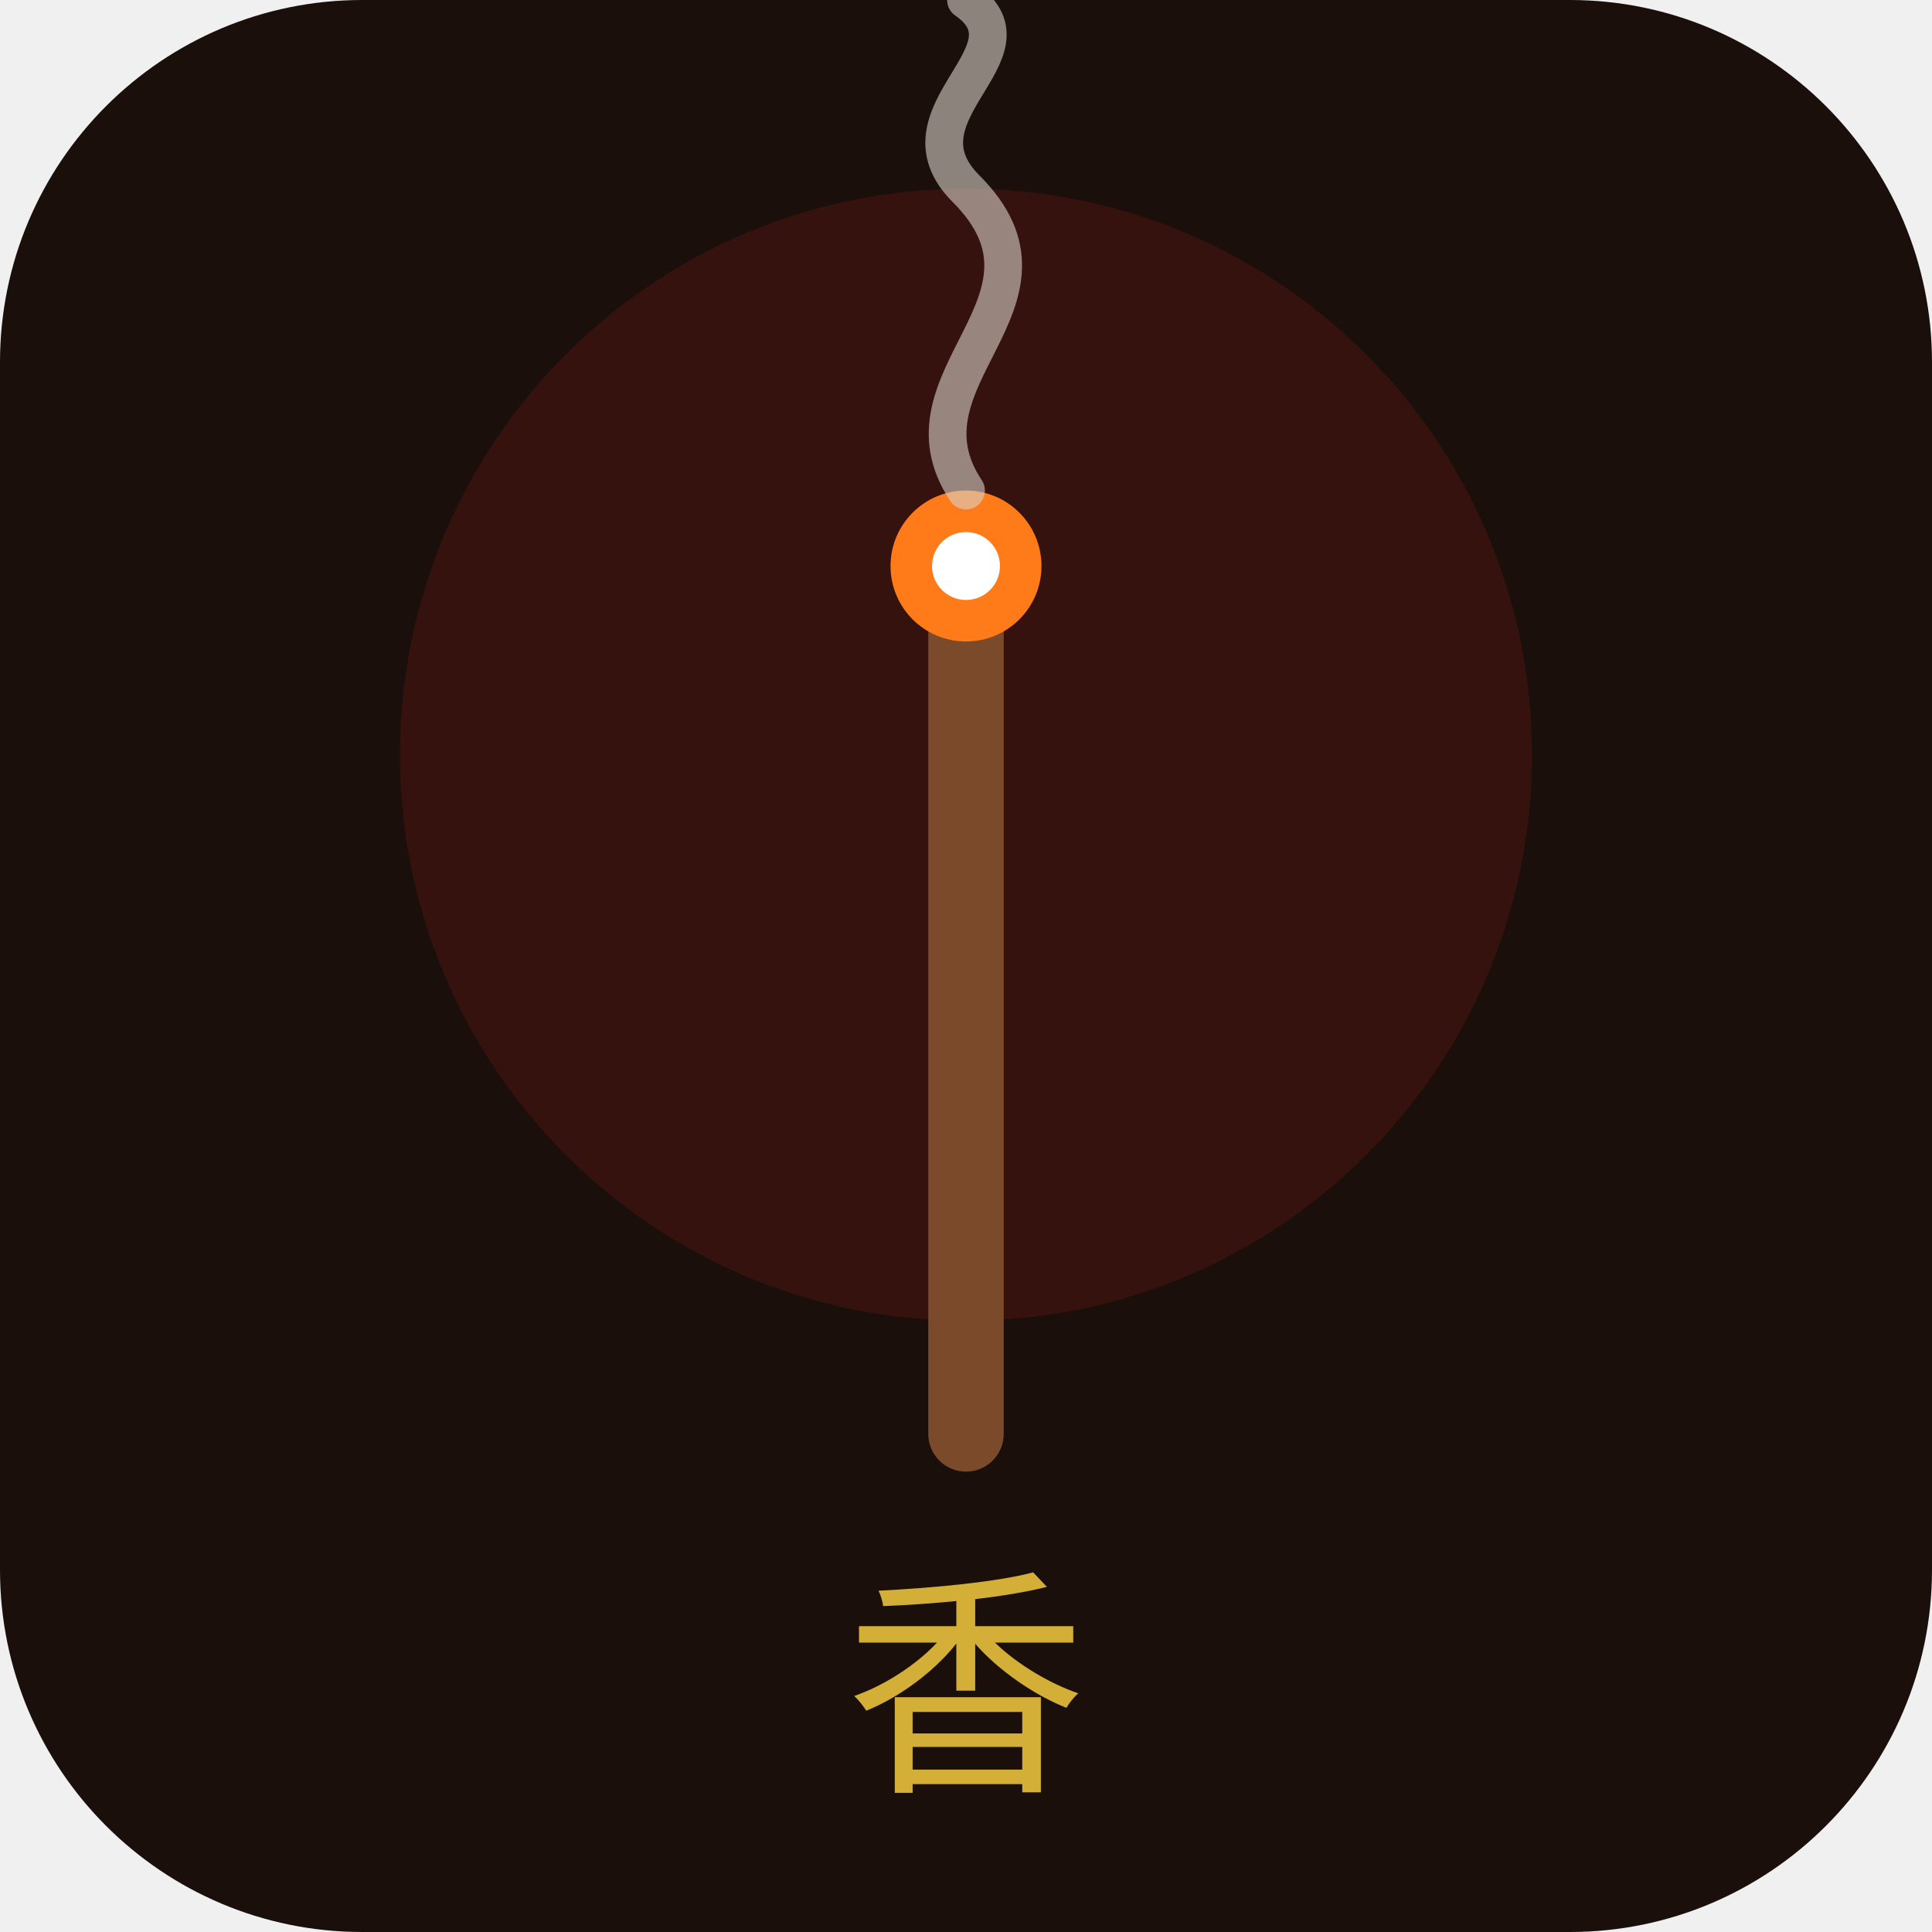
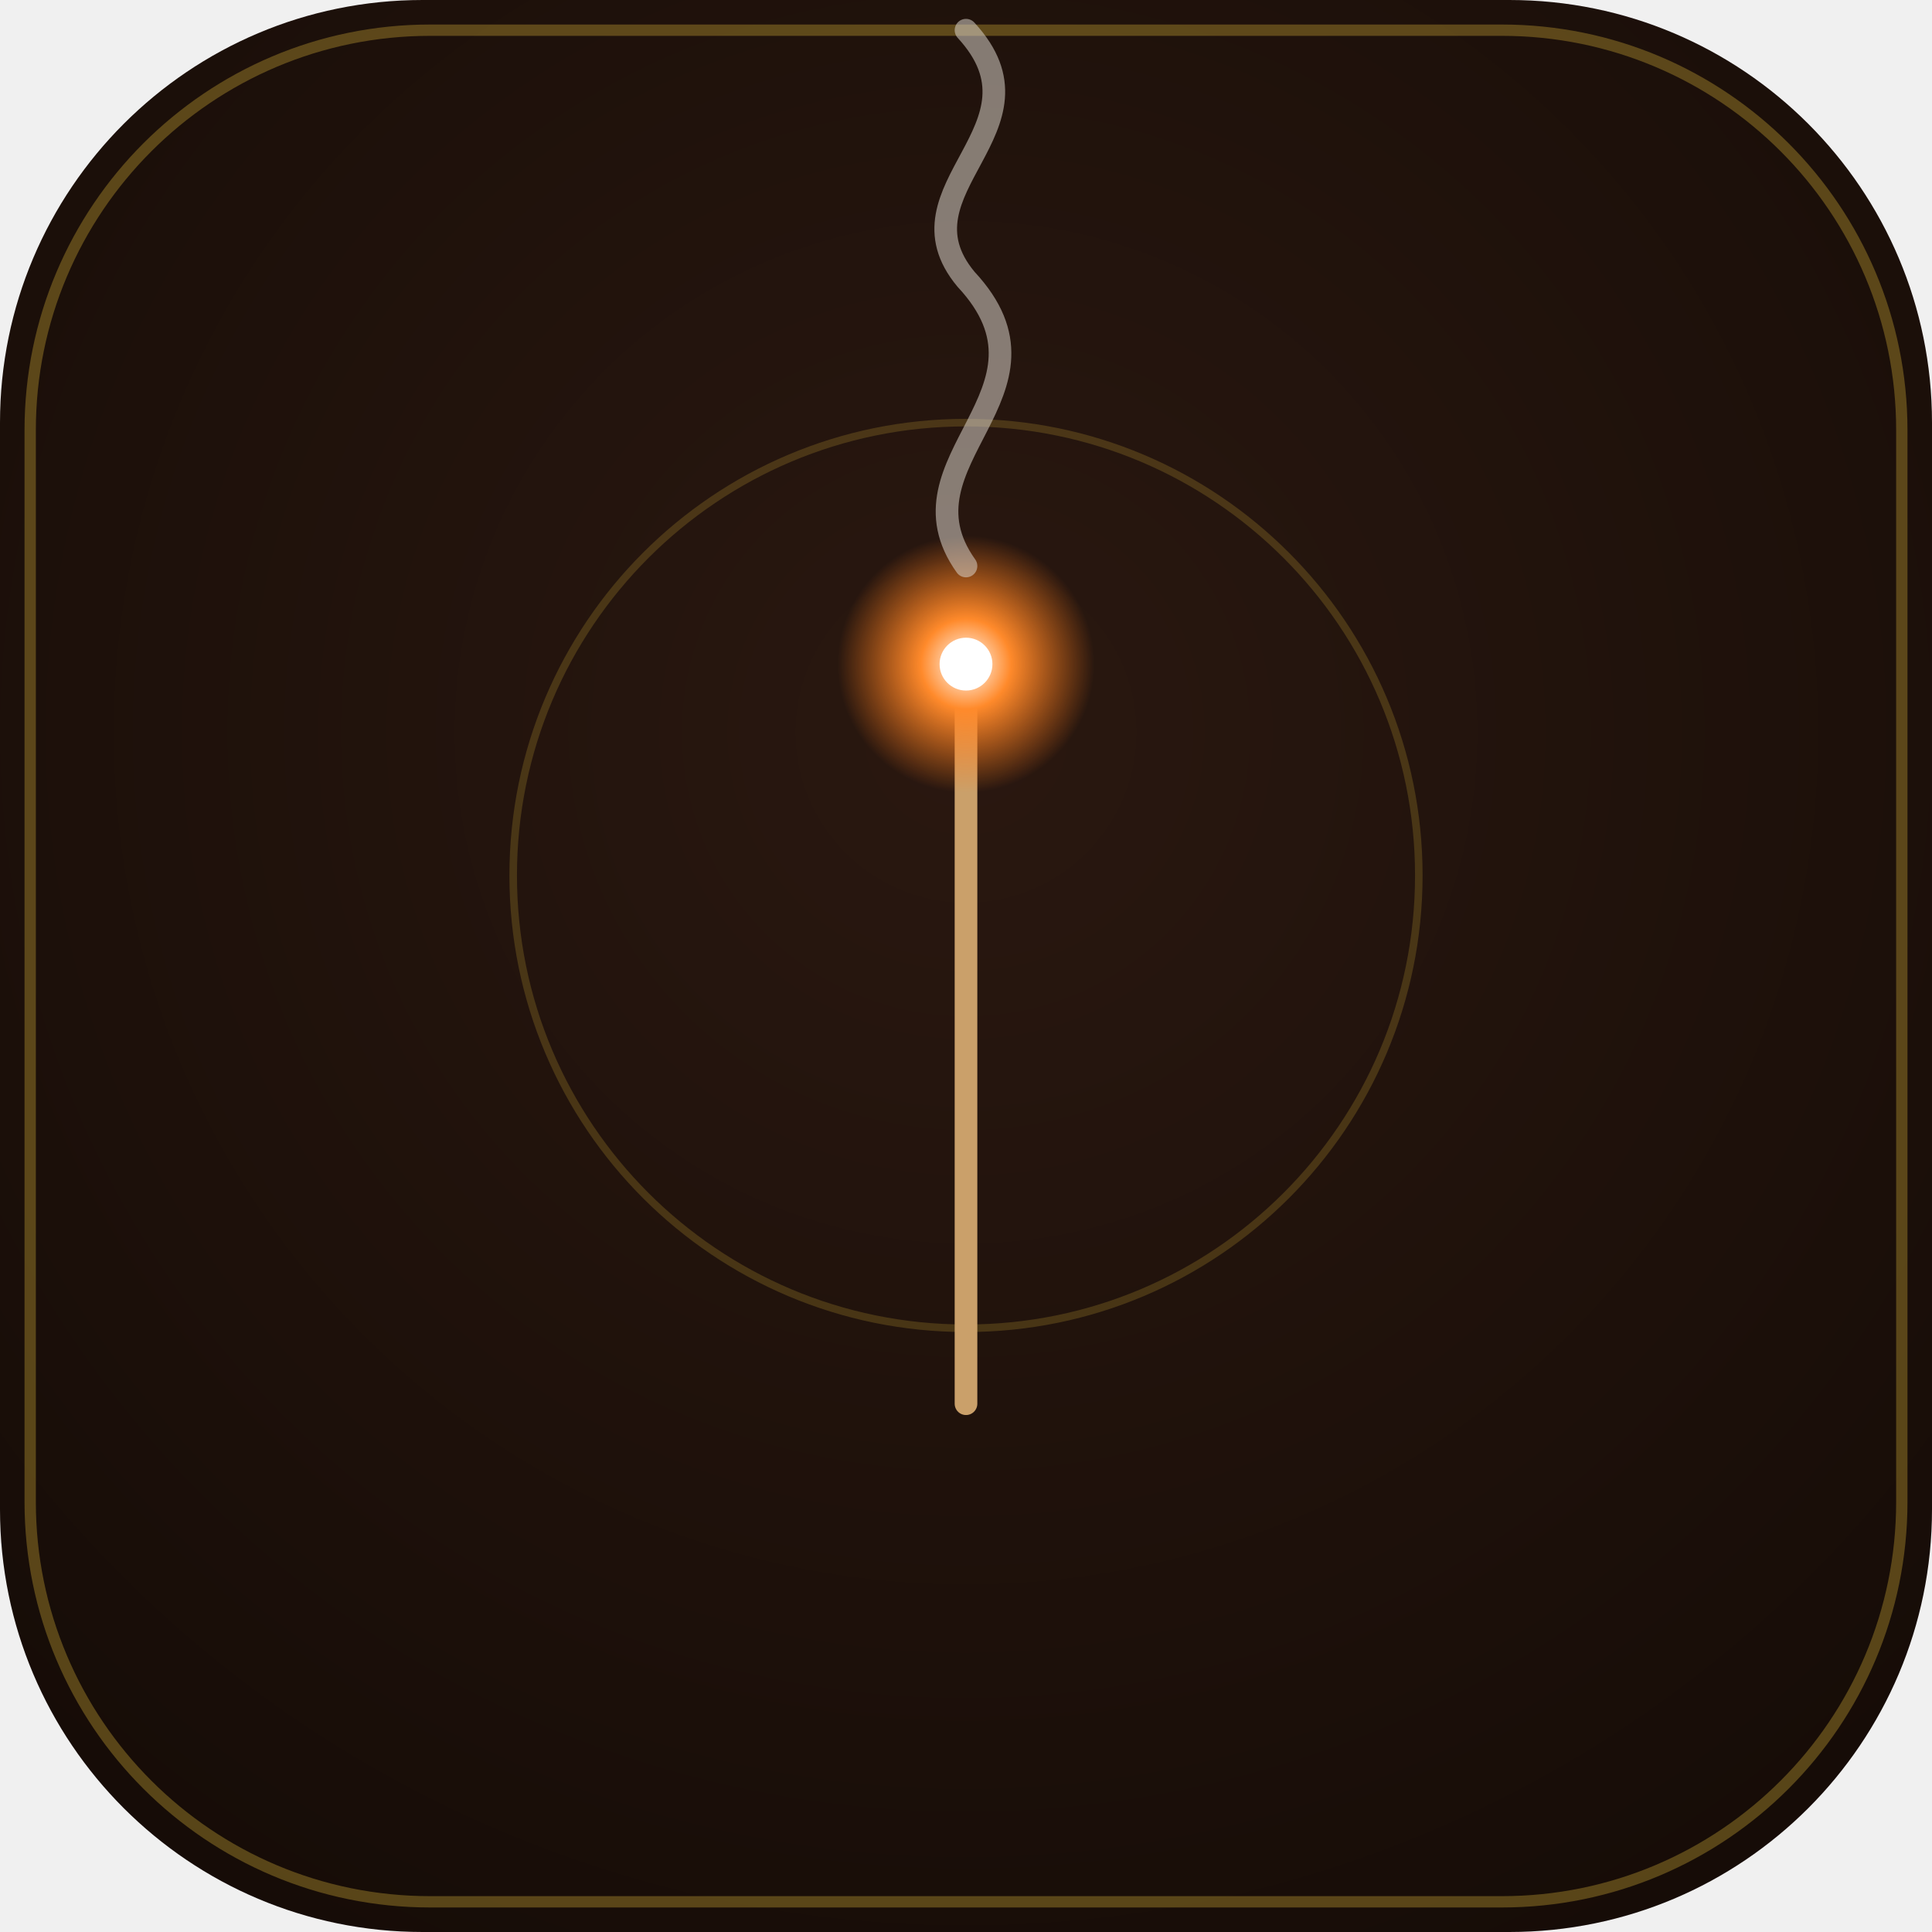
<svg xmlns="http://www.w3.org/2000/svg" viewBox="0 0 512 512">
-   <rect width="512" height="512" rx="96" fill="#1a0f0a" />
-   <circle cx="256" cy="200" r="150" fill="#8b1a1a" opacity="0.25" />
-   <rect x="246" y="150" width="20" height="240" rx="10" fill="#7a4a2b" />
-   <circle cx="256" cy="150" r="20" fill="#ff7a18" />
-   <circle cx="256" cy="150" r="9" fill="#fff" />
-   <path d="M256 130 C236 100 286 80 256 50 C236 30 276 14 256 0" stroke="#d8d2c8" stroke-width="10" fill="none" stroke-linecap="round" opacity="0.6" />
-   <text x="256" y="470" font-family="serif" font-size="64" fill="#d4af37" text-anchor="middle">香</text>
+   <defs>
+     <radialGradient id="bg" cx="50%" cy="38%" r="70%">
+       <stop offset="0%" stop-color="#2a1810" />
+       <stop offset="100%" stop-color="#160c07" />
+     </radialGradient>
+     <radialGradient id="ember" cx="50%" cy="50%" r="50%">
+       <stop offset="0%" stop-color="#ffffff" />
+       <stop offset="35%" stop-color="#ff8a2b" />
+       <stop offset="100%" stop-color="#ff7a18" stop-opacity="0" />
+     </radialGradient>
+   </defs>
+   <rect width="512" height="512" rx="112" fill="url(#bg)" />
+   <rect x="8" y="8" width="496" height="496" rx="106" fill="none" stroke="#d4af37" stroke-opacity="0.35" stroke-width="3" />
+   <circle cx="256" cy="232" r="120" fill="none" stroke="#d4af37" stroke-opacity="0.22" stroke-width="2" />
+   <line x1="256" y1="176" x2="256" y2="372" stroke="#caa06a" stroke-width="6" stroke-linecap="round" />
+   <circle cx="256" cy="176" r="34" fill="url(#ember)" />
+   <circle cx="256" cy="176" r="7" fill="#fff" />
+   <path d="M256 150 C236 122 284 104 256 74 C236 50 280 34 256 8" fill="none" stroke="#d8d2c8" stroke-opacity="0.55" stroke-width="6" stroke-linecap="round" />
</svg>
